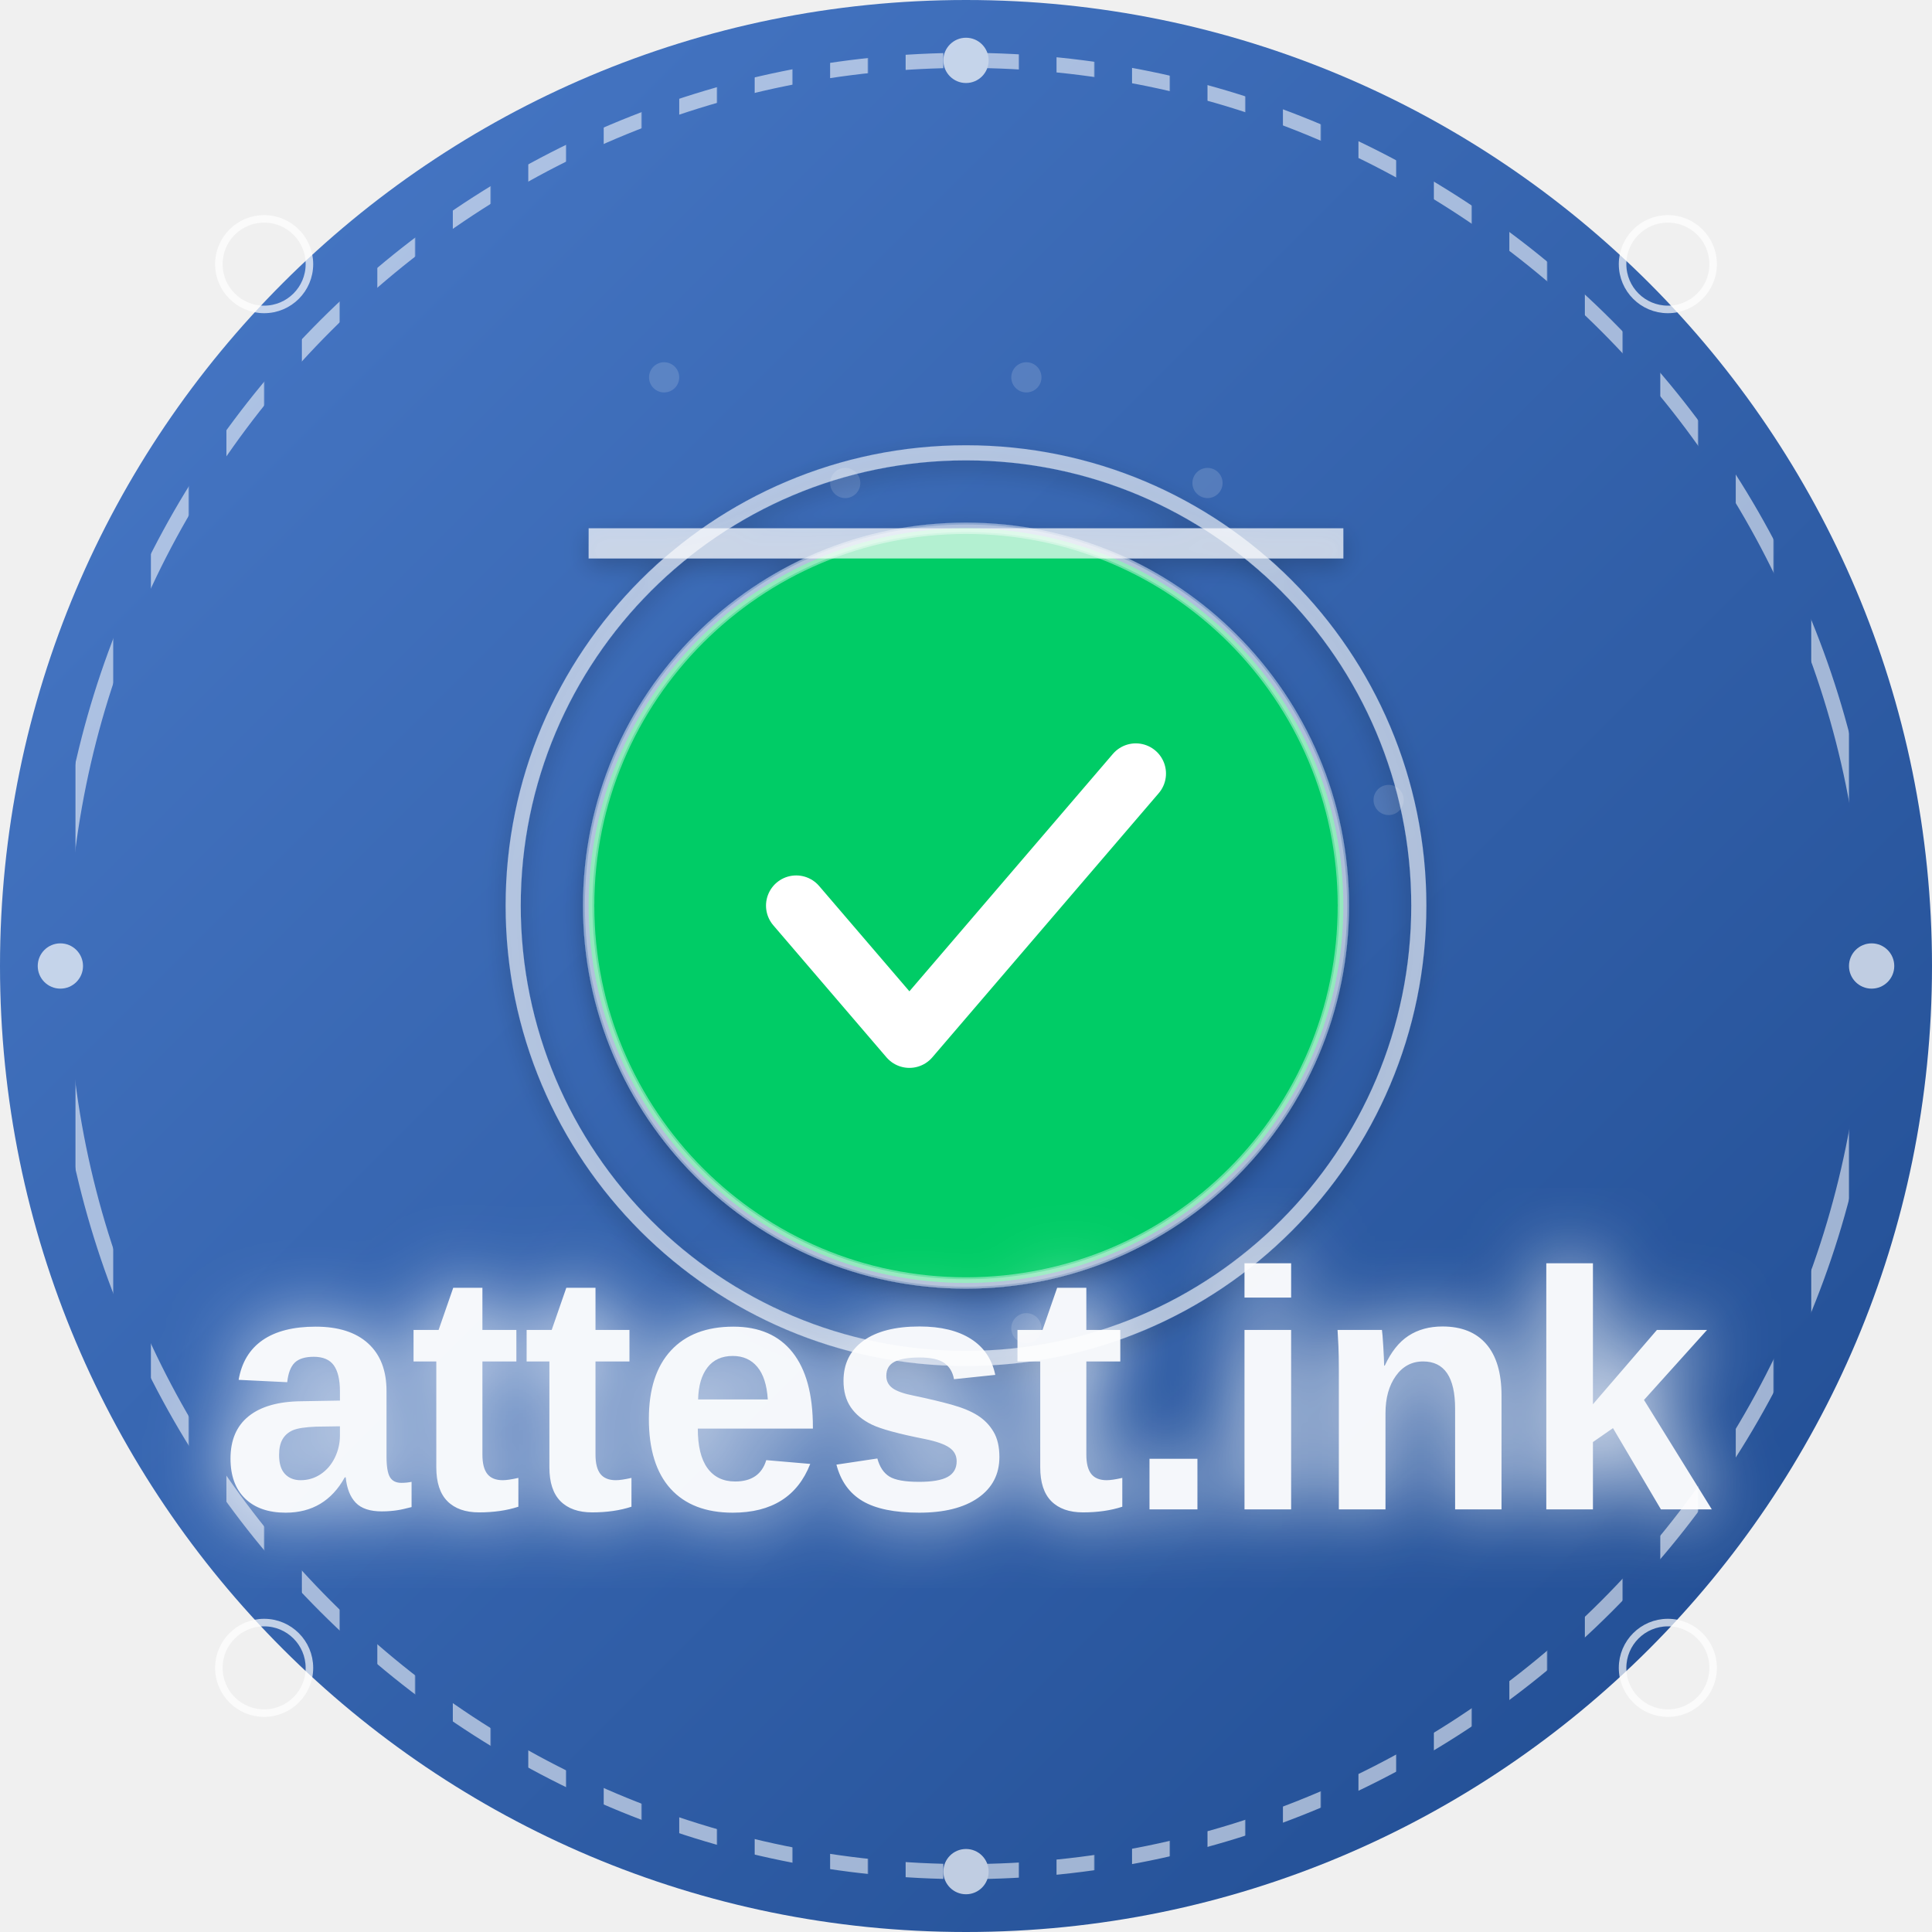
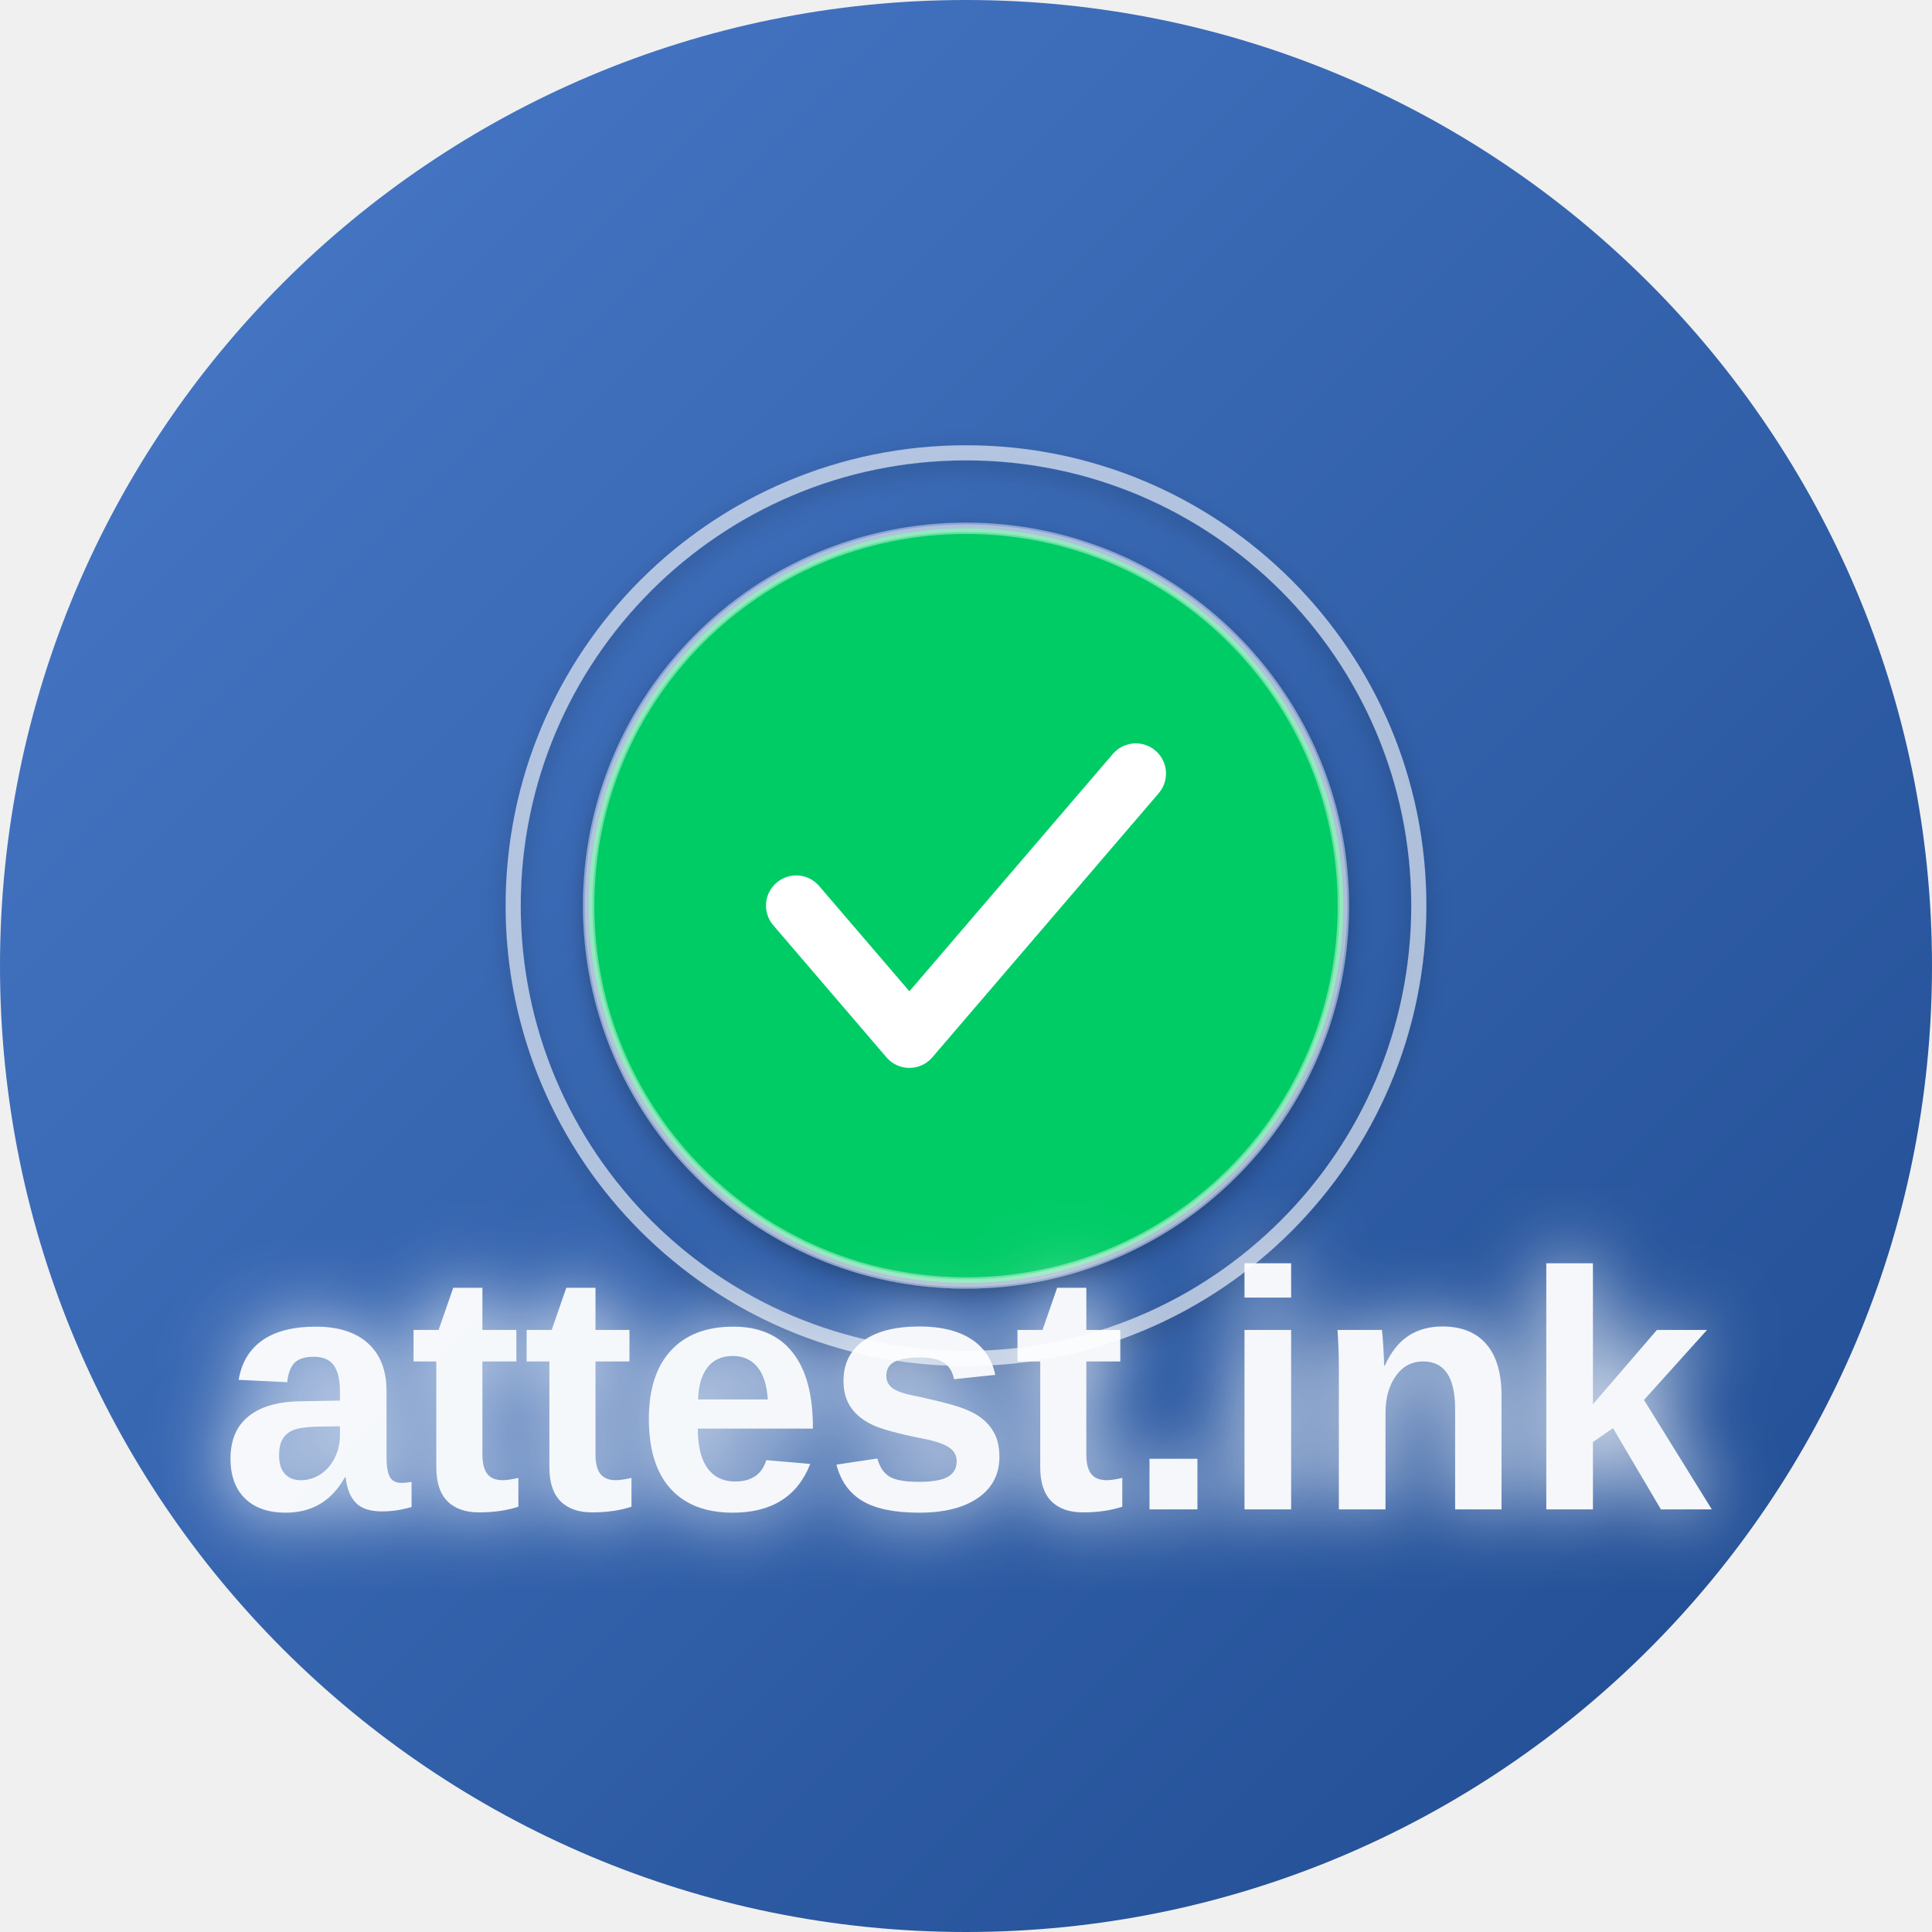
<svg xmlns="http://www.w3.org/2000/svg" viewBox="0 0 512 512">
  <defs>
    <linearGradient id="bg-gradient" x1="0%" y1="0%" x2="100%" y2="100%">
      <stop offset="0%" stop-color="#4a7bca">
        <animate attributeName="stop-color" values="#4a7bca;#3a6abd;#2c5caf;#3a6abd;#4a7bca" dur="8s" repeatCount="indefinite" />
      </stop>
      <stop offset="100%" stop-color="#1e4a8f">
        <animate attributeName="stop-color" values="#1e4a8f;#163c7d;#0e306b;#163c7d;#1e4a8f" dur="8s" repeatCount="indefinite" />
      </stop>
    </linearGradient>
    <filter id="glow-effect" x="-30%" y="-30%" width="160%" height="160%">
      <feGaussianBlur stdDeviation="10" result="blur" />
      <feComposite in="SourceGraphic" in2="blur" operator="over" />
    </filter>
    <filter id="shadow" x="-10%" y="-10%" width="120%" height="120%">
      <feDropShadow dx="0" dy="2" stdDeviation="3" flood-color="#000" flood-opacity="0.3" />
    </filter>
-     <pattern id="dashPattern" width="20" height="20" patternUnits="userSpaceOnUse">
-       <rect width="10" height="20" fill="#ffffff" opacity="0.8">
-         <animate attributeName="x" values="0;20" dur="2s" repeatCount="indefinite" />
-       </rect>
-     </pattern>
  </defs>
  <circle cx="256" cy="256" r="256" fill="url(#bg-gradient)">
    <animate attributeName="opacity" values="0.95;1;0.95" dur="4s" repeatCount="indefinite" />
  </circle>
-   <g opacity="0.15">
-     <circle cx="176" cy="100" r="4" fill="#ffffff">
-       <animate attributeName="opacity" values="0;1;0" dur="3s" begin="0s" repeatCount="indefinite" />
-     </circle>
-     <circle cx="224" cy="128" r="4" fill="#ffffff">
-       <animate attributeName="opacity" values="0;1;0" dur="3s" begin="0.3s" repeatCount="indefinite" />
-     </circle>
-     <circle cx="272" cy="100" r="4" fill="#ffffff">
-       <animate attributeName="opacity" values="0;1;0" dur="3s" begin="0.6s" repeatCount="indefinite" />
-     </circle>
-     <circle cx="320" cy="128" r="4" fill="#ffffff">
-       <animate attributeName="opacity" values="0;1;0" dur="3s" begin="0.9s" repeatCount="indefinite" />
-     </circle>
-     <circle cx="368" cy="212" r="4" fill="#ffffff">
-       <animate attributeName="opacity" values="0;1;0" dur="3s" begin="1.2s" repeatCount="indefinite" />
-     </circle>
-     <circle cx="320" cy="268" r="4" fill="#ffffff">
-       <animate attributeName="opacity" values="0;1;0" dur="3s" begin="1.5s" repeatCount="indefinite" />
-     </circle>
-     <circle cx="272" cy="352" r="4" fill="#ffffff">
-       <animate attributeName="opacity" values="0;1;0" dur="3s" begin="1.8s" repeatCount="indefinite" />
-     </circle>
-     <circle cx="224" cy="324" r="4" fill="#ffffff">
-       <animate attributeName="opacity" values="0;1;0" dur="3s" begin="2.1s" repeatCount="indefinite" />
-     </circle>
-   </g>
-   <g opacity="0.7">
-     <circle cx="256" cy="256" r="240" fill="none" stroke="url(#dashPattern)" stroke-width="4">
-       <animate attributeName="stroke-dashoffset" values="0;100" dur="20s" repeatCount="indefinite" />
-       <animate attributeName="r" values="240;242;240" dur="8s" repeatCount="indefinite" />
-     </circle>
-     <circle cx="70" cy="70" r="12" fill="none" stroke="#ffffff" stroke-width="2">
-       <animate attributeName="r" values="12;14;12" dur="3s" repeatCount="indefinite" />
-     </circle>
-     <circle cx="442" cy="70" r="12" fill="none" stroke="#ffffff" stroke-width="2">
-       <animate attributeName="r" values="12;14;12" dur="3s" begin="0.75s" repeatCount="indefinite" />
-     </circle>
-     <circle cx="70" cy="442" r="12" fill="none" stroke="#ffffff" stroke-width="2">
-       <animate attributeName="r" values="12;14;12" dur="3s" begin="1.5s" repeatCount="indefinite" />
-     </circle>
-     <circle cx="442" cy="442" r="12" fill="none" stroke="#ffffff" stroke-width="2">
-       <animate attributeName="r" values="12;14;12" dur="3s" begin="2.25s" repeatCount="indefinite" />
-     </circle>
-     <circle cx="256" cy="16" r="6" fill="#ffffff">
-       <animate attributeName="opacity" values="0.5;1;0.5" dur="4s" repeatCount="indefinite" />
-     </circle>
-     <circle cx="496" cy="256" r="6" fill="#ffffff">
-       <animate attributeName="opacity" values="0.5;1;0.5" dur="4s" begin="1s" repeatCount="indefinite" />
-     </circle>
-     <circle cx="256" cy="496" r="6" fill="#ffffff">
-       <animate attributeName="opacity" values="0.5;1;0.5" dur="4s" begin="2s" repeatCount="indefinite" />
-     </circle>
-     <circle cx="16" cy="256" r="6" fill="#ffffff">
-       <animate attributeName="opacity" values="0.5;1;0.5" dur="4s" begin="3s" repeatCount="indefinite" />
-     </circle>
-   </g>
  <g transform="translate(256, 240)" filter="url(#shadow)">
    <circle cx="0" cy="0" r="100" fill="#00cc66">
      <animate attributeName="r" values="100;104;100" dur="3s" repeatCount="indefinite" />
      <animate attributeName="opacity" values="0.9;1;0.9" dur="3s" repeatCount="indefinite" />
    </circle>
    <path d="M-45,0 L-15,35 L45,-35" fill="none" stroke="#FFFFFF" stroke-width="16" stroke-linecap="round" stroke-linejoin="round">
      <animate attributeName="stroke-dasharray" values="0,200;100,100;200,0" dur="1.5s" fill="freeze" />
    </path>
-     <rect x="-100" y="-100" width="200" height="8" fill="#ffffff" opacity="0.7">
-       <animate attributeName="y" values="-100;100;-100" dur="3s" repeatCount="indefinite" />
-       <animate attributeName="opacity" values="0.7;0.9;0.7" dur="3s" repeatCount="indefinite" />
-     </rect>
    <circle cx="0" cy="0" r="120" fill="none" stroke="#ffffff" stroke-width="4" opacity="0.6">
      <animate attributeName="r" values="100;160" dur="3s" repeatCount="indefinite" />
      <animate attributeName="opacity" values="0.6;0" dur="3s" repeatCount="indefinite" />
    </circle>
    <circle cx="0" cy="0" r="100" fill="none" stroke="#ffffff" stroke-width="3" opacity="0.4">
      <animate attributeName="r" values="100;180" dur="4s" begin="0.5s" repeatCount="indefinite" />
      <animate attributeName="opacity" values="0.4;0" dur="4s" begin="0.5s" repeatCount="indefinite" />
    </circle>
    <circle cx="0" cy="0" r="100" fill="none" stroke="#ffffff" stroke-width="2" opacity="0.3">
      <animate attributeName="r" values="100;200" dur="5s" begin="1s" repeatCount="indefinite" />
      <animate attributeName="opacity" values="0.3;0" dur="5s" begin="1s" repeatCount="indefinite" />
    </circle>
  </g>
  <g filter="url(#glow-effect)" opacity="0.95">
    <text x="256" y="400" font-family="Arial, sans-serif" font-size="90" fill="#FFFFFF" text-anchor="middle" font-weight="bold">attest.ink</text>
  </g>
</svg>
